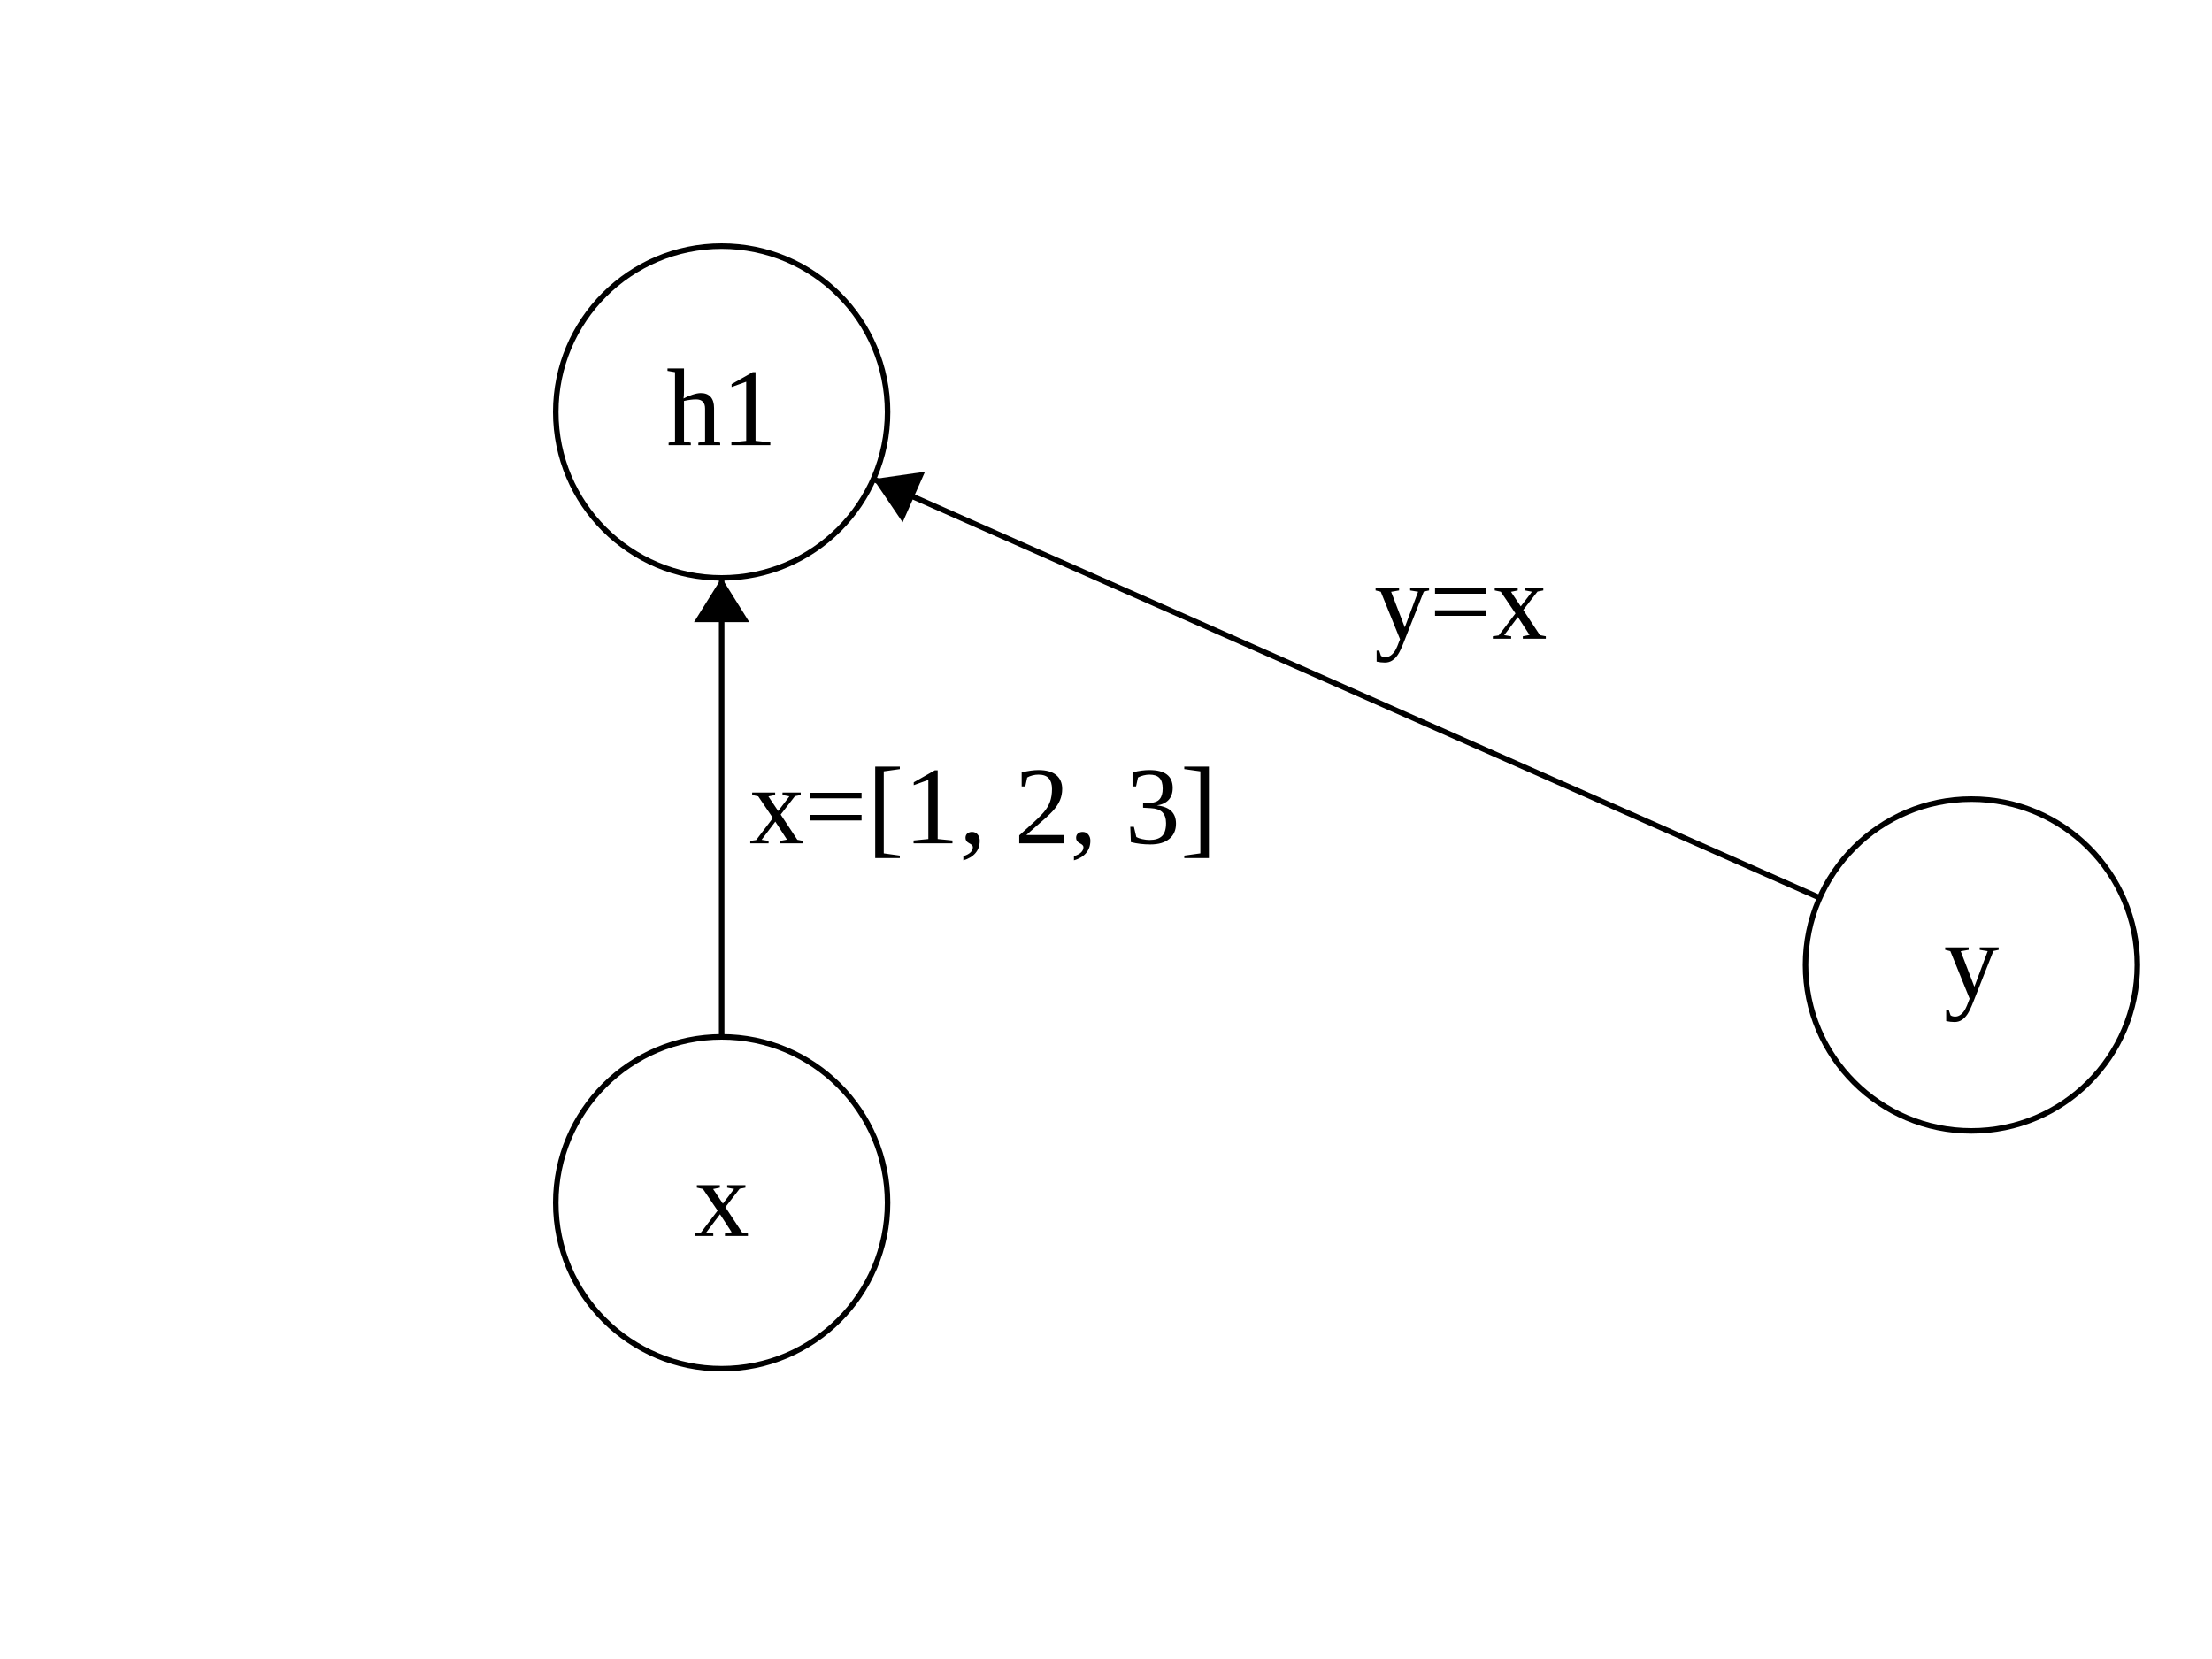
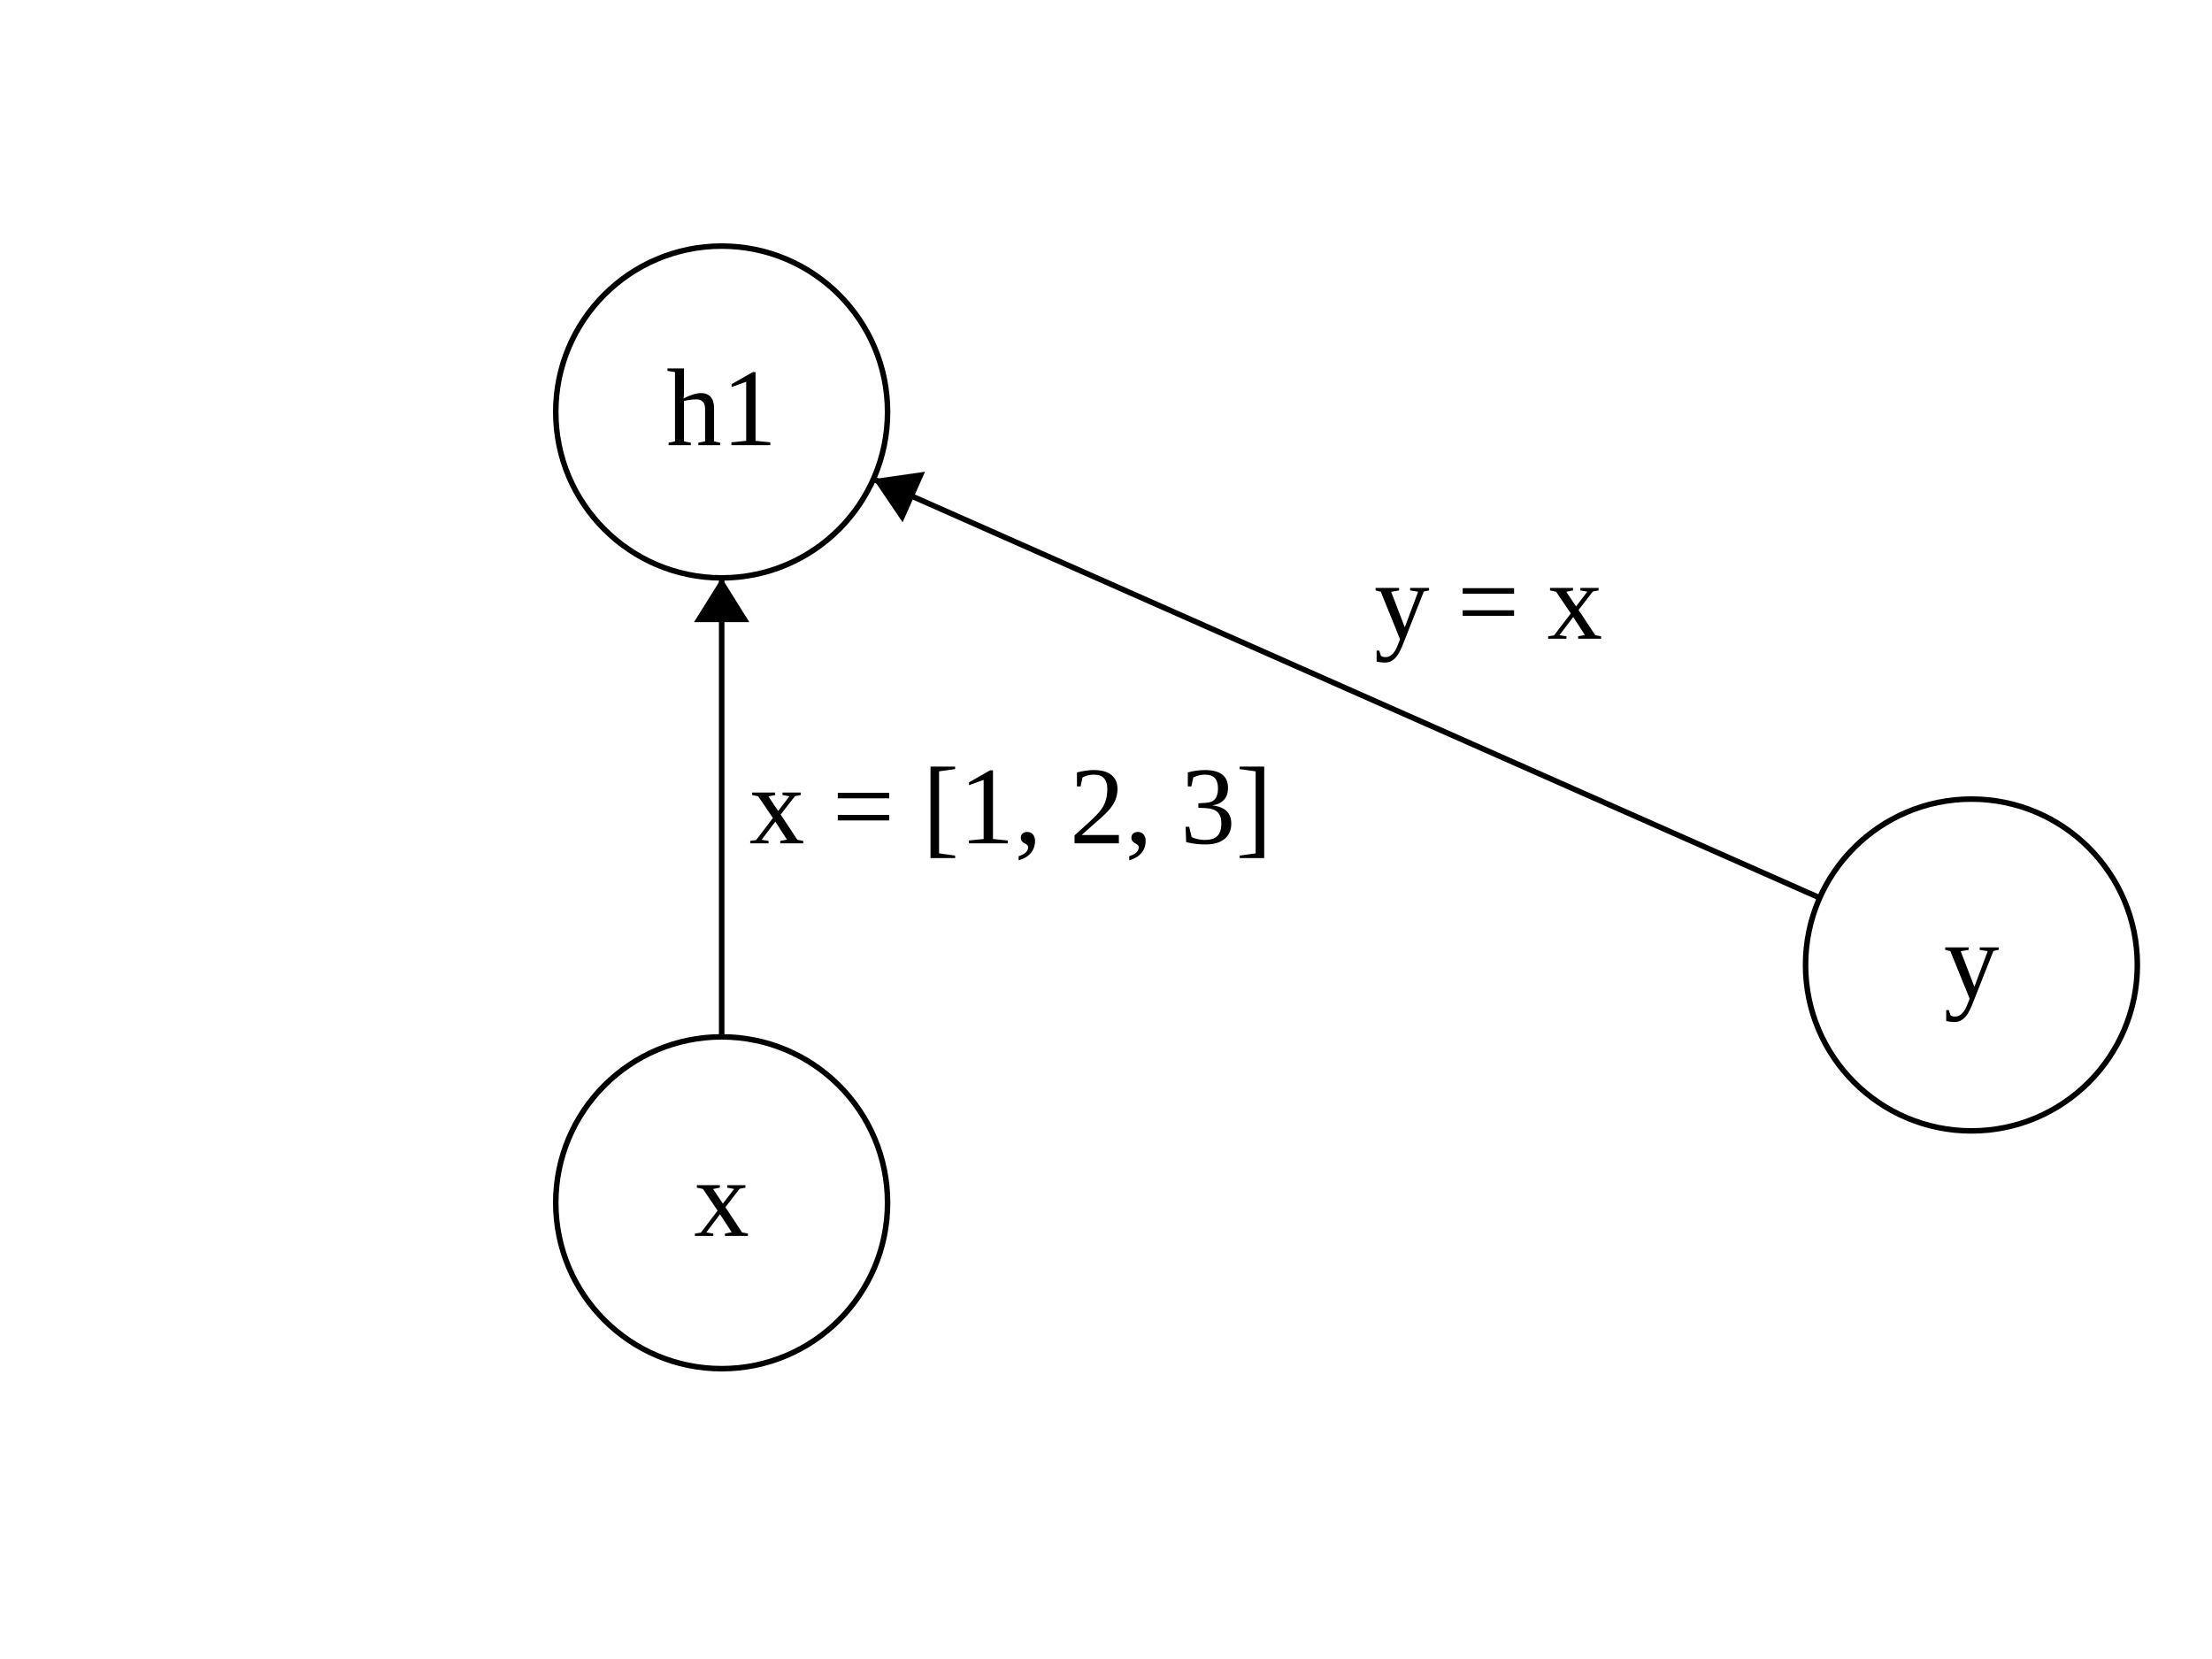
<svg xmlns="http://www.w3.org/2000/svg" width="400" height="300" version="1.1">
  <ellipse stroke="black" stroke-width="1" fill="none" cx="130.5" cy="74.5" rx="30" ry="30" />
  <text x="120.5" y="80.5" font-family="Times New Roman" font-size="20">h1</text>
  <ellipse stroke="black" stroke-width="1" fill="none" cx="130.5" cy="217.5" rx="30" ry="30" />
  <text x="125.5" y="223.5" font-family="Times New Roman" font-size="20">x</text>
  <ellipse stroke="black" stroke-width="1" fill="none" cx="356.5" cy="174.5" rx="30" ry="30" />
  <text x="351.5" y="180.5" font-family="Times New Roman" font-size="20">y</text>
  <polygon stroke="black" stroke-width="1" points="130.5,187.5 130.5,104.5" />
  <polygon fill="black" stroke-width="1" points="130.5,104.5 125.5,112.5 135.5,112.5" />
-   <text x="135.5" y="152.5" font-family="Times New Roman" font-size="20">x=[1, 2, 3]</text>
+   <text x="135.5" y="152.5" font-family="Times New Roman" font-size="20">x = [1, 2, 3]</text>
  <polygon stroke="black" stroke-width="1" points="329.066,162.361 157.934,86.639" />
  <polygon fill="black" stroke-width="1" points="157.934,86.639 163.227,94.449 167.273,85.304" />
-   <text x="248.5" y="115.5" font-family="Times New Roman" font-size="20">y=x</text>
+   <text x="248.5" y="115.5" font-family="Times New Roman" font-size="20">y = x</text>
</svg>
